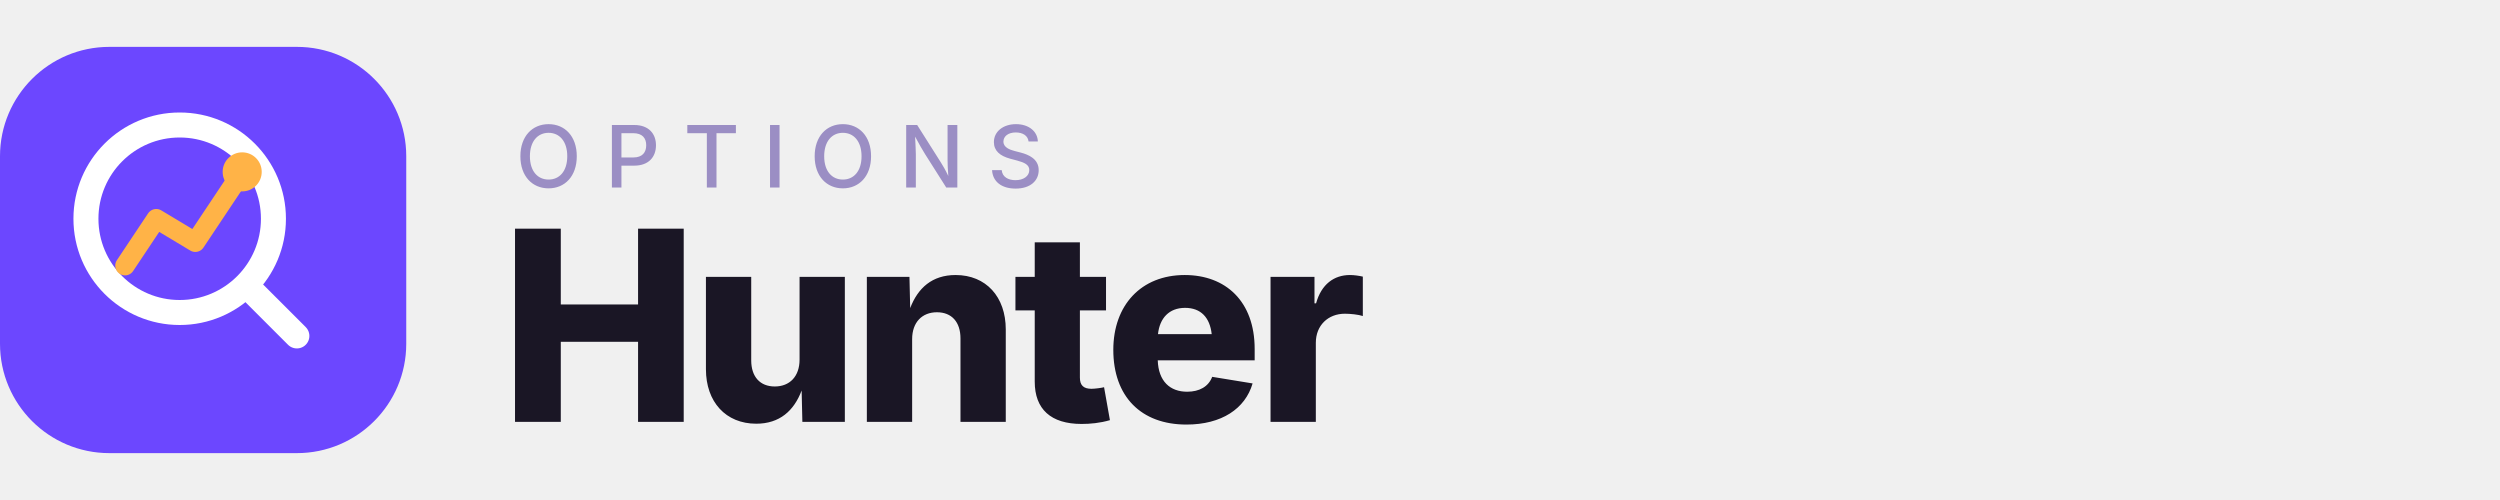
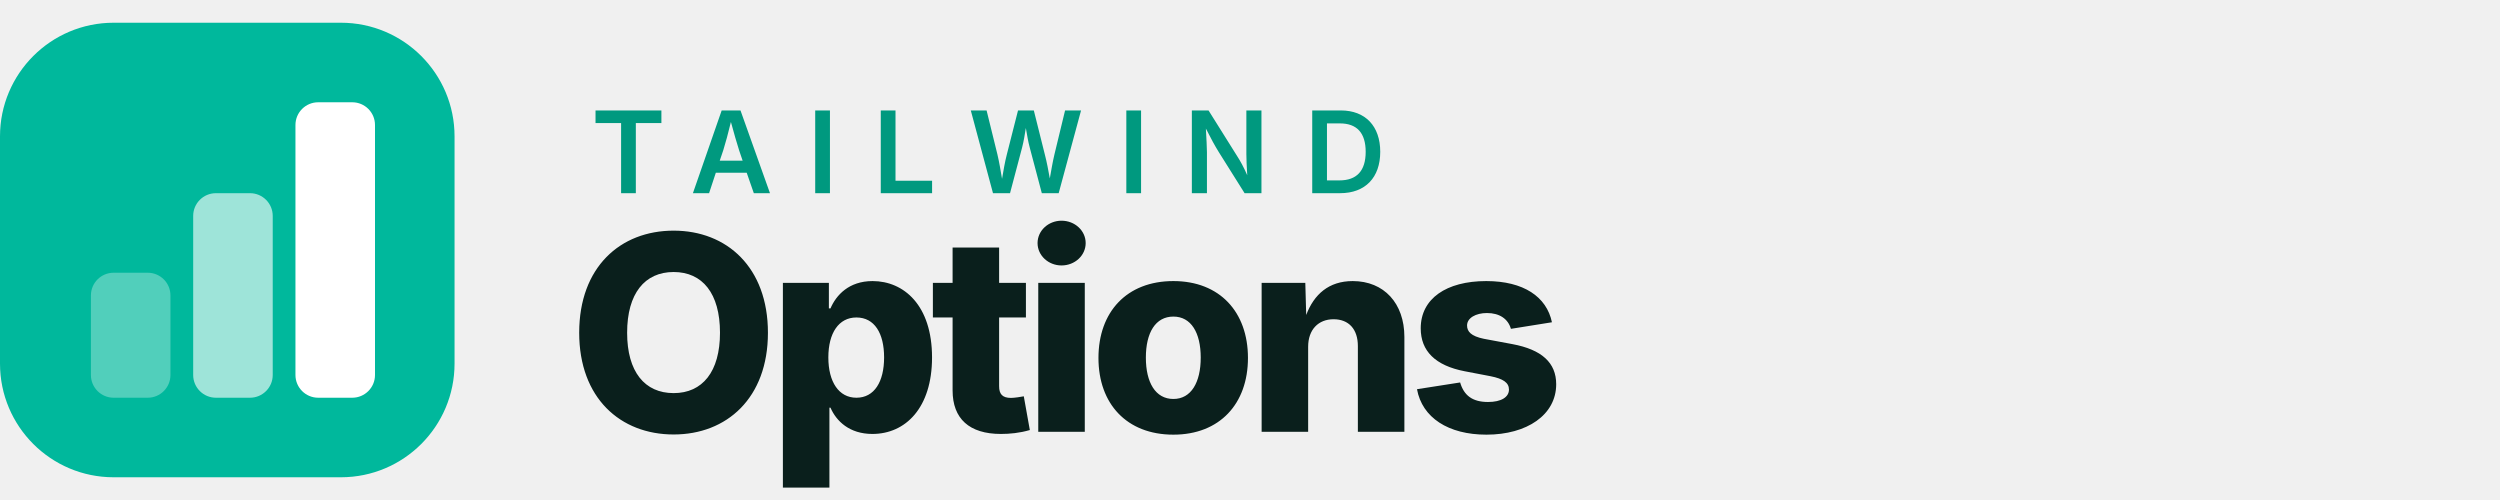
- <svg xmlns="http://www.w3.org/2000/svg" viewBox="0 0 320 64">
-   <rect x="0" y="6" width="52" height="52" rx="14" fill="#6c47ff" />
-   <circle cx="23" cy="28" r="12" fill="none" stroke="#fff" stroke-width="3.2" />
-   <polyline points="16,34 20,28 25,31 31,22" fill="none" stroke="#ffb347" stroke-width="2.5" stroke-linecap="round" stroke-linejoin="round" />
-   <line x1="32" y1="37" x2="38" y2="43" stroke="#fff" stroke-width="3.2" stroke-linecap="round" />
-   <circle cx="31" cy="22" r="2.5" fill="#ffb347" />
-   <text x="66" y="24" font-family="system-ui, -apple-system, sans-serif" font-size="11" font-weight="500" letter-spacing="3" fill="#9b8ec4">OPTIONS</text>
-   <text x="64" y="54" font-family="system-ui, -apple-system, sans-serif" font-size="34" font-weight="800" letter-spacing="-1" fill="#1a1625">Hunter</text>
+ <svg xmlns="http://www.w3.org/2000/svg" viewBox="0 0 220 44">
+   <rect x="0" y="2" width="40" height="40" rx="10" fill="#00b89c" />
+   <rect x="8" y="24" width="7" height="11" rx="2" fill="rgba(255,255,255,0.32)" />
+   <rect x="17" y="17" width="7" height="18" rx="2" fill="rgba(255,255,255,0.62)" />
+   <rect x="26" y="9" width="7" height="26" rx="2" fill="#ffffff" />
+   <text x="52" y="17" font-family="system-ui,-apple-system,sans-serif" font-size="10" font-weight="600" letter-spacing="3" fill="#00997f">TAILWIND</text>
+   <text x="50" y="38" font-family="system-ui,-apple-system,sans-serif" font-size="24" font-weight="800" letter-spacing="-1" fill="#0a1f1c">Options</text>
</svg>
